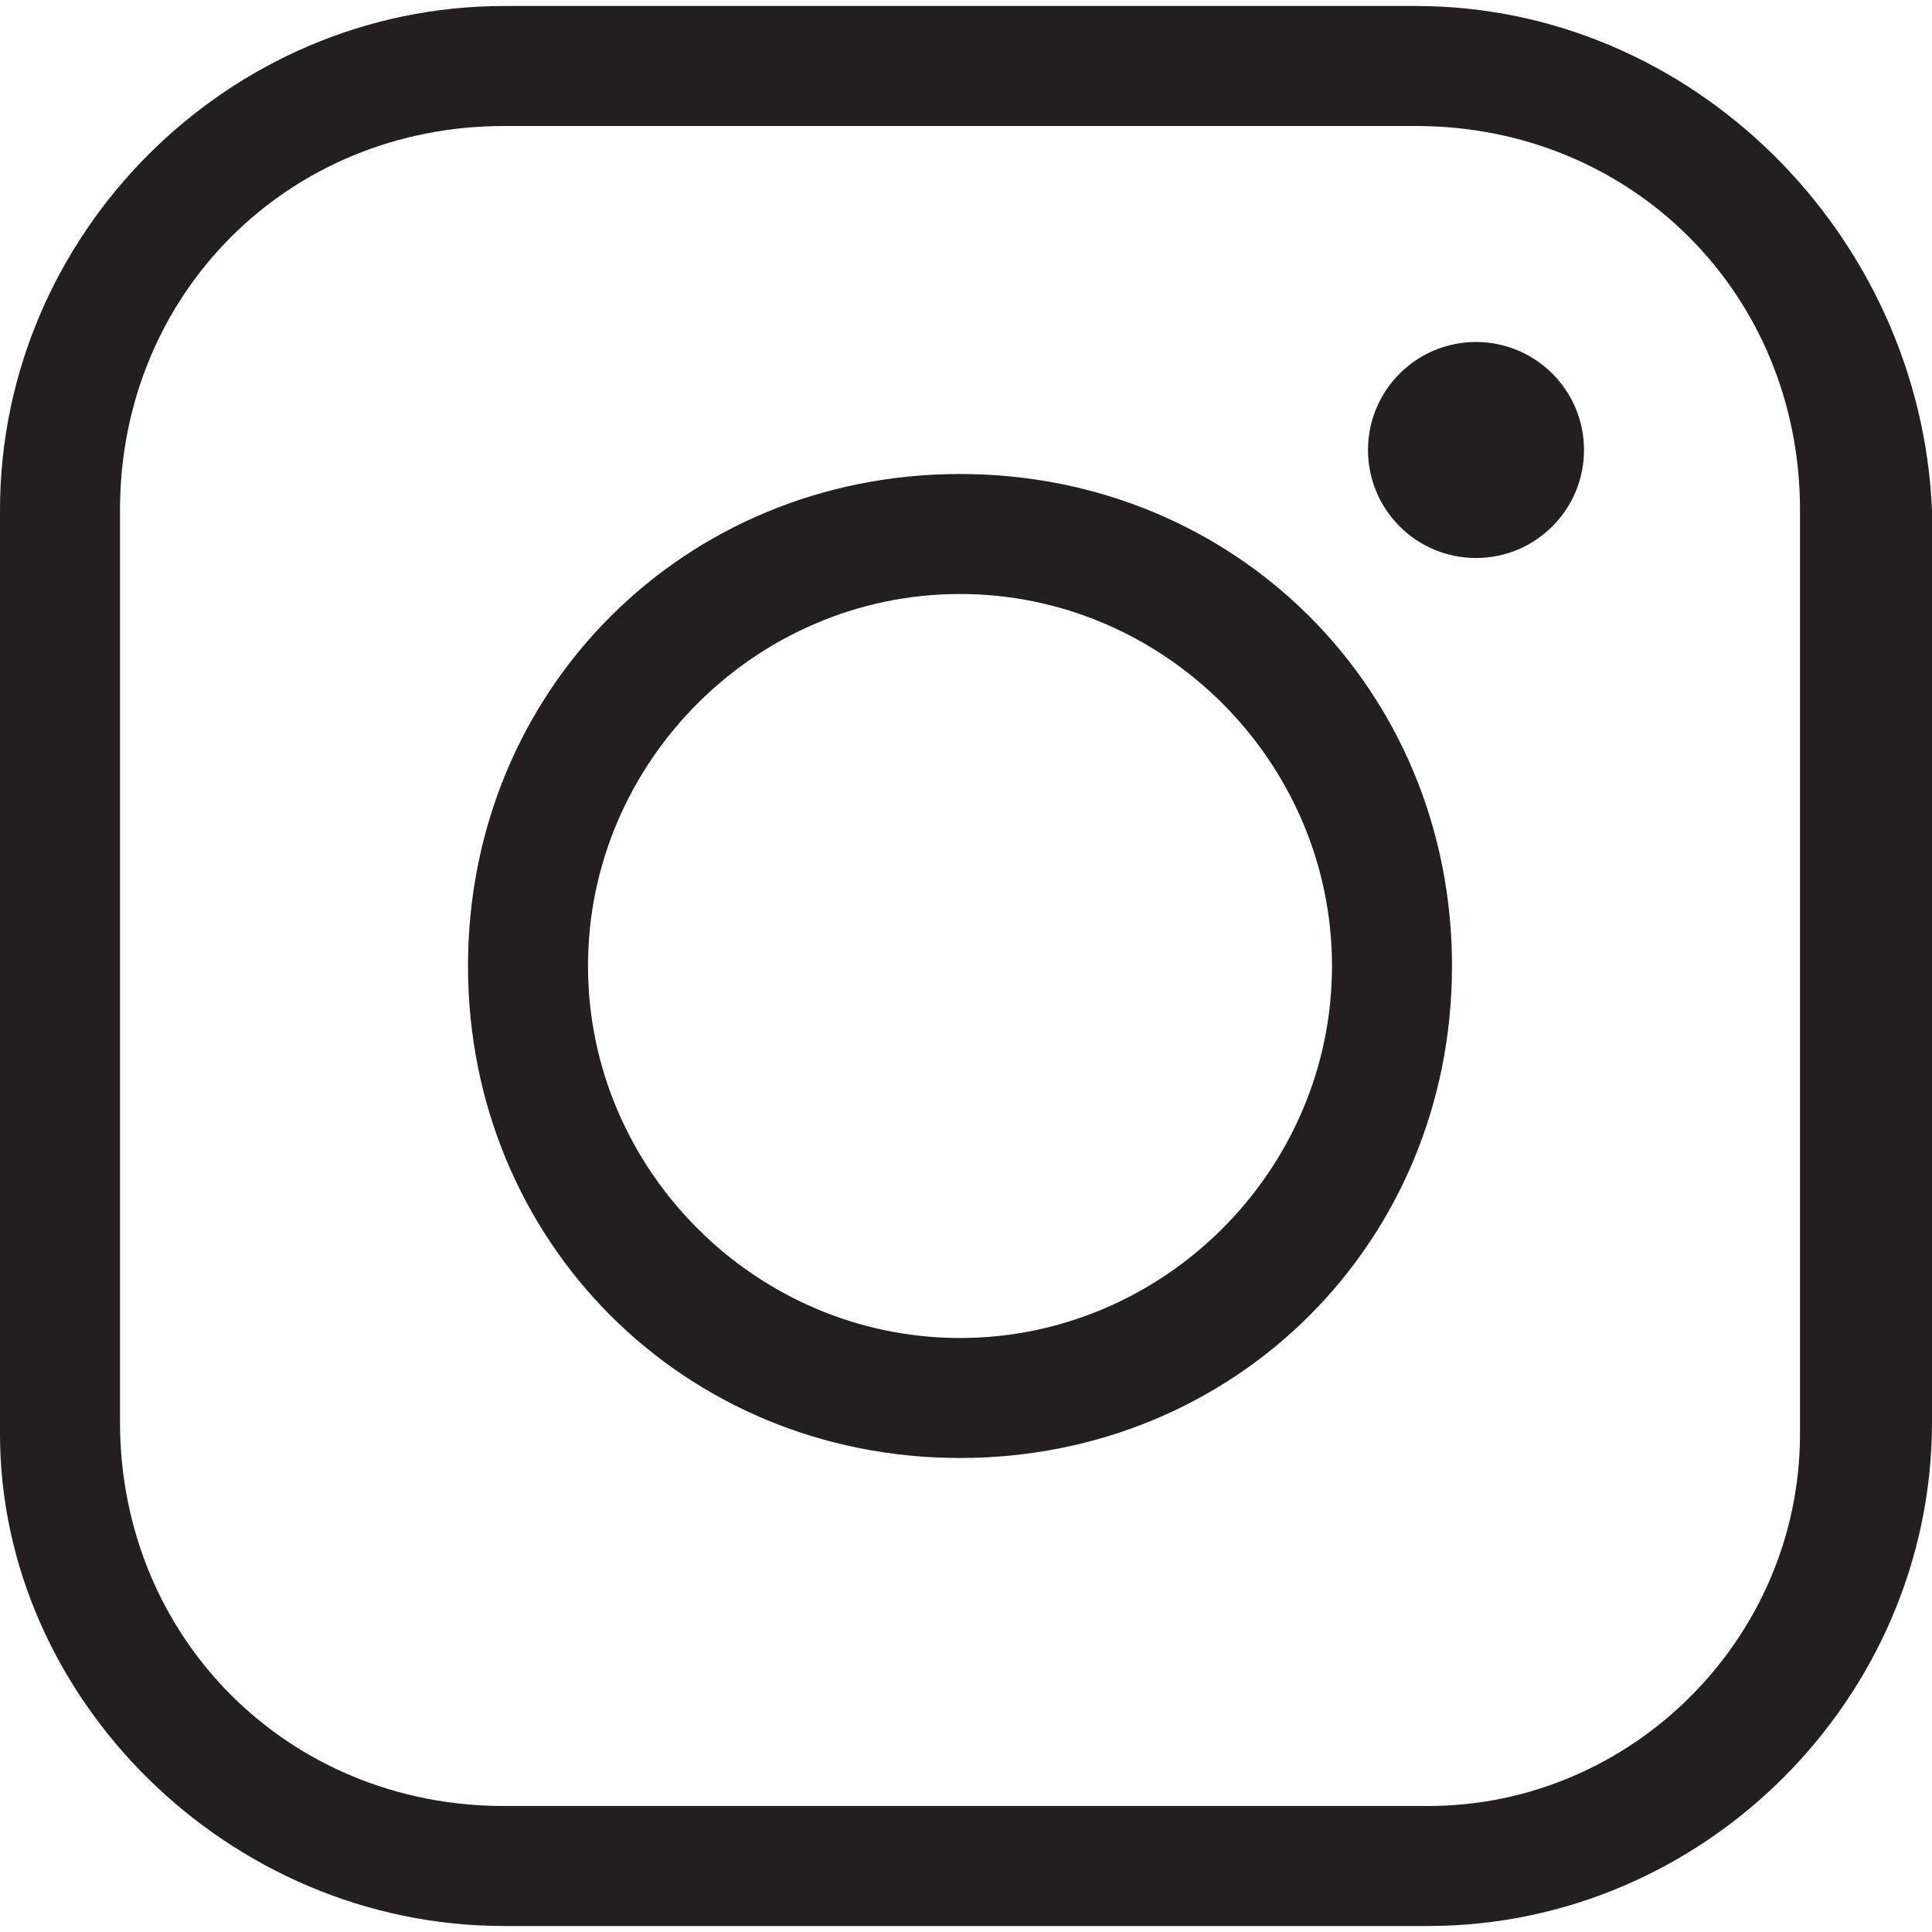
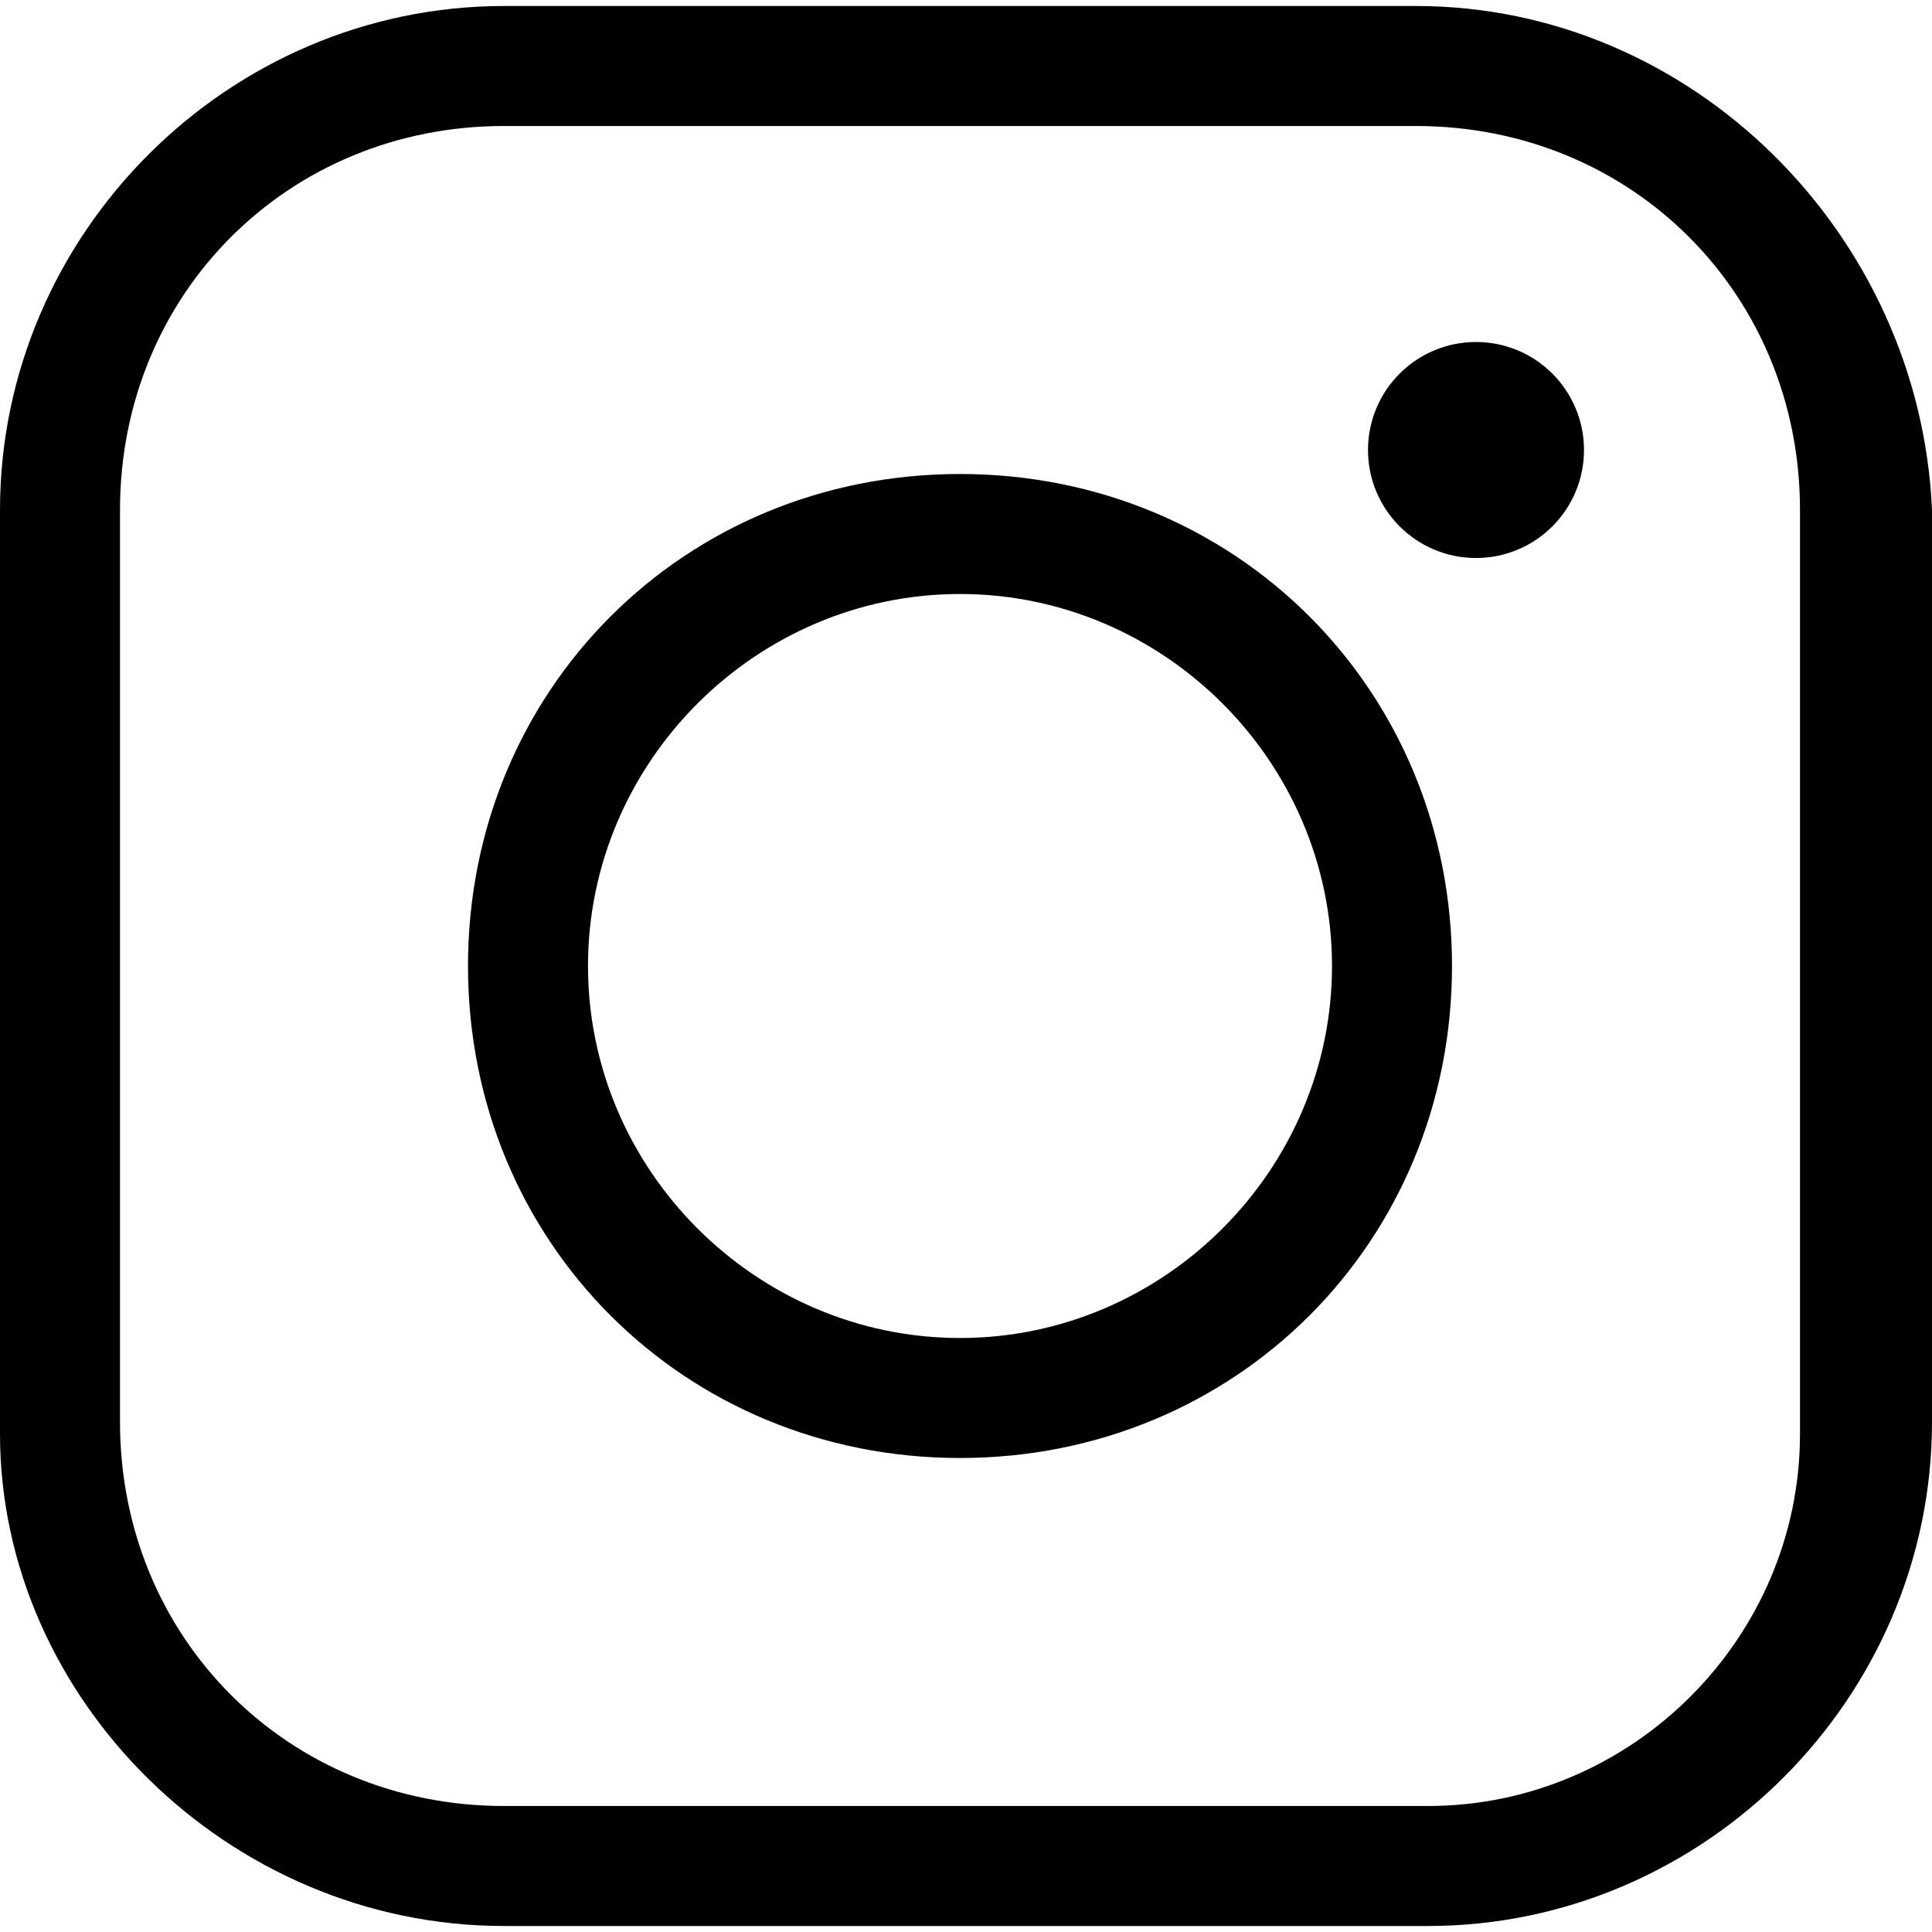
<svg xmlns="http://www.w3.org/2000/svg" version="1.1" id="Layer_1" x="0px" y="0px" width="17" height="17" viewBox="0 0 16.1 16" style="enable-background:new 0 0 16.1 16;" xml:space="preserve">
-   <style type="text/css">
-   .st0{fill:#231F20;}
- </style>
-   <path class="st0" fill="#666666" d="M11.8,1C13.6,1,15,2.4,15,4.2v7.7c0,1.7-1.4,3.1-3.1,3.1H4.2C2.4,15,1,13.6,1,11.8V4.2C1,2.4,2.4,1,4.2,1H11.8     M11.8,0H4.2C1.9,0,0,1.9,0,4.2v7.7C0,14.1,1.9,16,4.2,16h7.7c2.3,0,4.2-1.9,4.2-4.2V4.2C16,1.9,14.1,0,11.8,0z" />
-   <path class="st0" fill="#666666" d="M8,4.9c1.7,0,3.1,1.4,3.1,3.1S9.7,11.1,8,11.1S4.9,9.7,4.9,8S6.3,4.9,8,4.9 M8,3.9C5.7,3.9,3.9,5.7,3.9,8   s1.8,4.1,4.1,4.1s4.1-1.8,4.1-4.1S10.3,3.9,8,3.9z" />
+   <path class="st0" d="M11.8,1C13.6,1,15,2.4,15,4.2v7.7c0,1.7-1.4,3.1-3.1,3.1H4.2C2.4,15,1,13.6,1,11.8V4.2C1,2.4,2.4,1,4.2,1H11.8     M11.8,0H4.2C1.9,0,0,1.9,0,4.2v7.7C0,14.1,1.9,16,4.2,16h7.7c2.3,0,4.2-1.9,4.2-4.2V4.2C16,1.9,14.1,0,11.8,0z" />
+   <path class="st0" d="M8,4.9c1.7,0,3.1,1.4,3.1,3.1S9.7,11.1,8,11.1S4.9,9.7,4.9,8S6.3,4.9,8,4.9 M8,3.9C5.7,3.9,3.9,5.7,3.9,8   s1.8,4.1,4.1,4.1s4.1-1.8,4.1-4.1S10.3,3.9,8,3.9z" />
  <circle class="st0" cx="12.3" cy="3.7" r="0.9" />
</svg>
